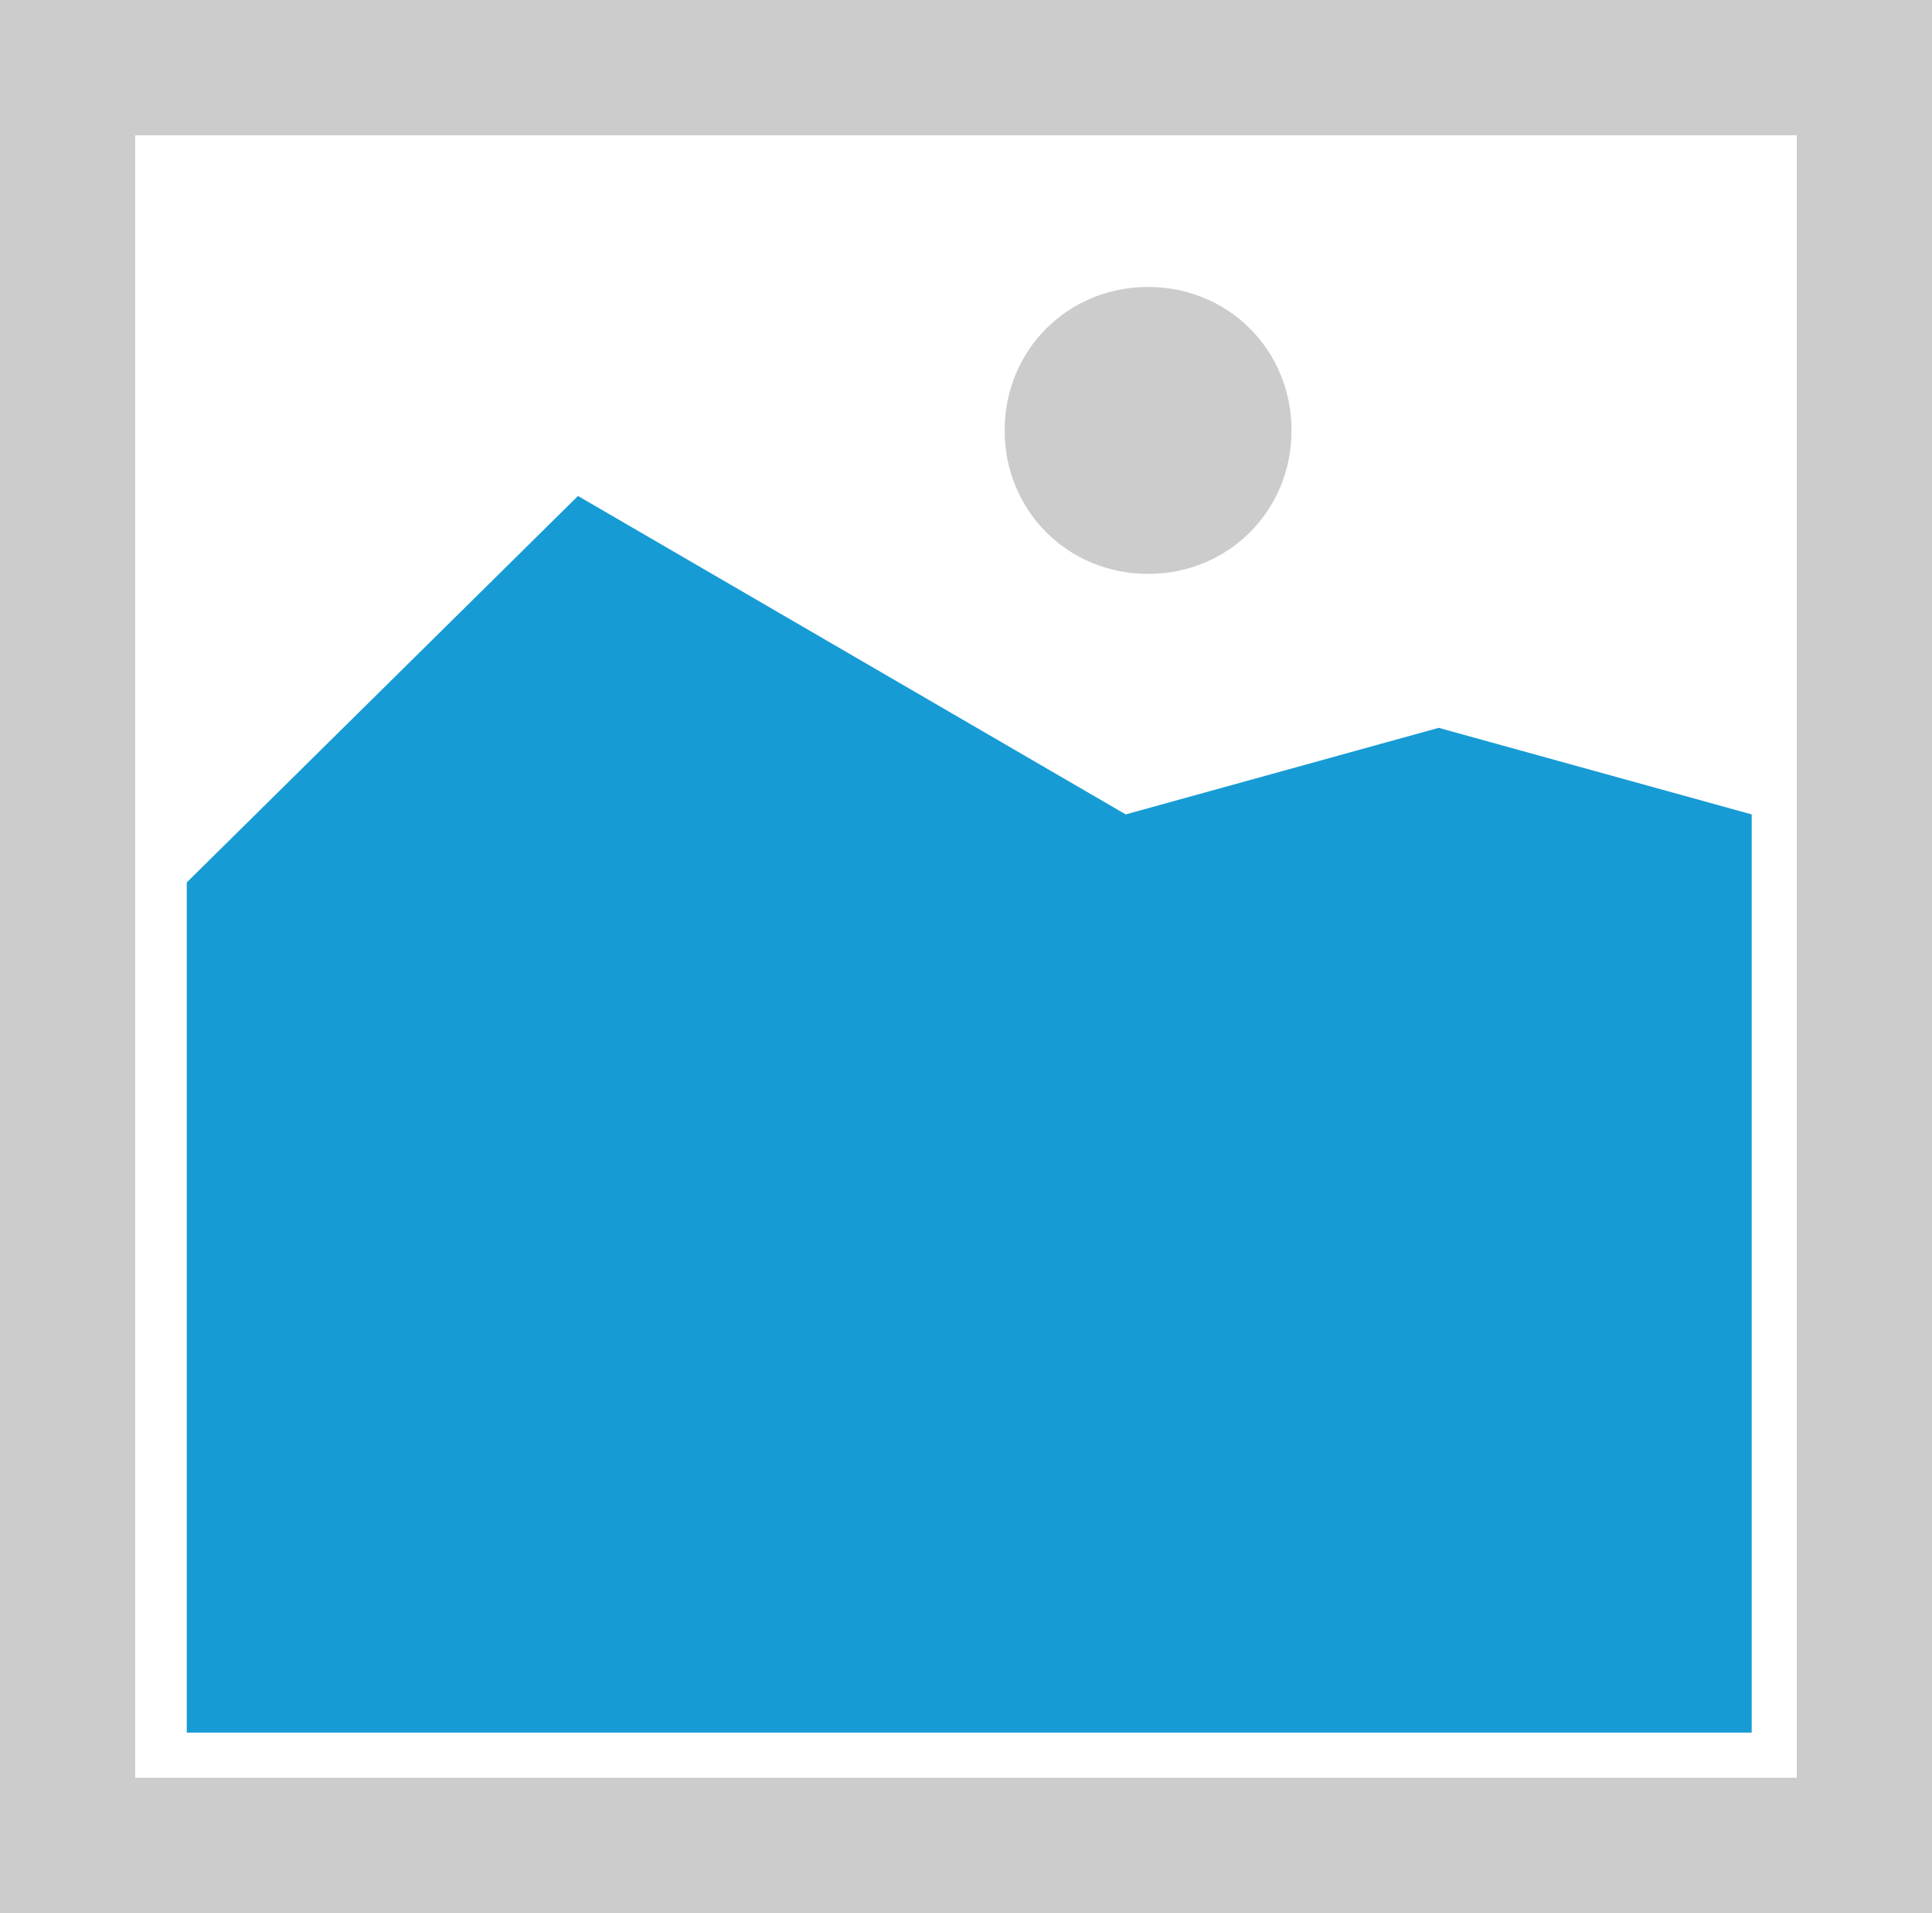
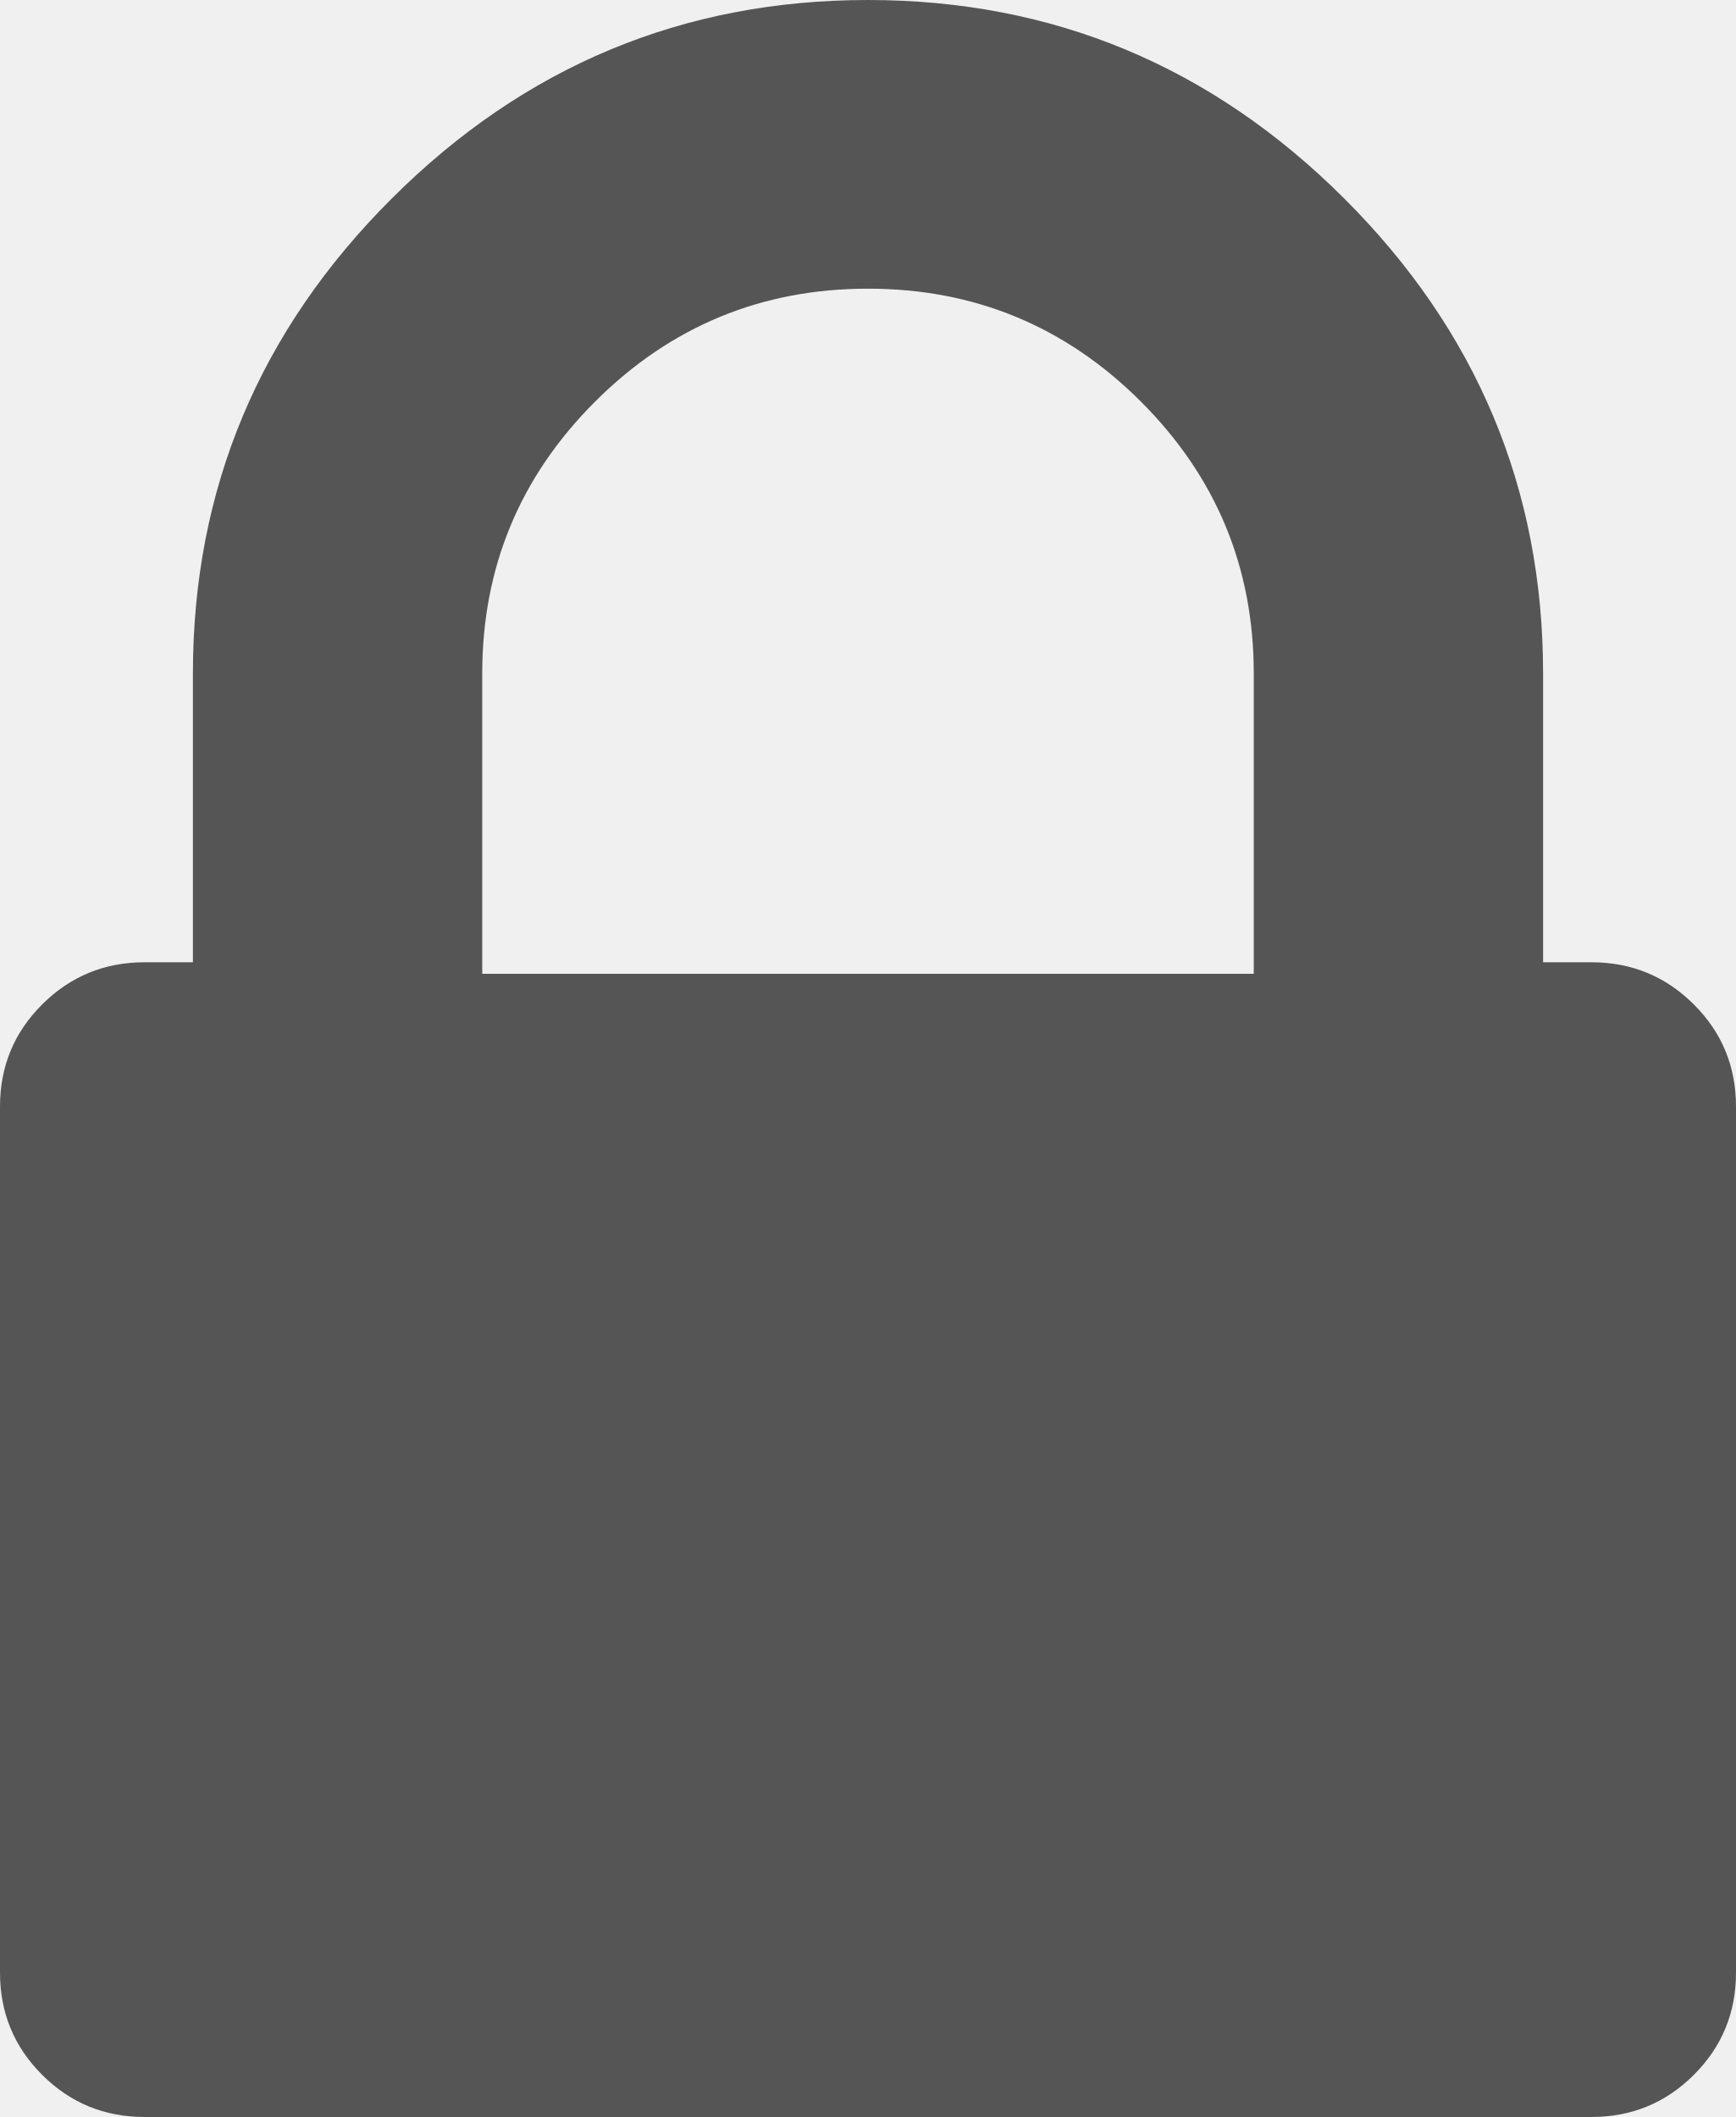
- <svg xmlns="http://www.w3.org/2000/svg" version="1.1" width="300px" height="297px">
-   <g transform="translate(-115 -120 )">
-     <path d="M 115 120  L 415 120  L 415 417  L 115 417  L 115 120  " fill-rule="nonzero" fill="#cccccc" stroke="none" />
-     <path d="M 136 141  L 394 141  L 394 396  L 136 396  L 136 141  " fill-rule="nonzero" fill="#ffffff" stroke="none" />
-     <path d="M 293.275 209.1  C 280.801 209.1  271 199.299  271 186.825  C 271 174.351  280.801 164.55  293.275 164.55  C 305.749 164.55  315.55 174.351  315.55 186.825  C 315.55 199.299  305.749 209.1  293.275 209.1  " fill-rule="nonzero" fill="#cccccc" stroke="none" />
-     <path d="M 144 389  L 144 257  L 204.75 197  L 289.8 246.44  L 338.4 233  L 387 246.44  L 387 389  L 144 389  " fill-rule="nonzero" fill="#169bd5" stroke="none" />
+ <svg xmlns="http://www.w3.org/2000/svg" version="1.1" width="41px" height="50px">
+   <g transform="translate(-433 -274 )">
+     <path d="M 11.389 15.909  L 11.389 23  L 29.611 23  L 29.611 15.909  C 29.611 13.4  28.721 11.257  26.942 9.482  C 25.162 7.706  23.015 6.818  20.5 6.818  C 17.985 6.818  15.838 7.706  14.058 9.482  C 12.279 11.257  11.389 13.4  11.389 15.909  Z M 40.003 23.722  C 40.668 24.384  41 25.189  41 26.136  L 41 46.591  C 41 47.538  40.668 48.343  40.003 49.006  C 39.339 49.669  38.532 50  37.583 50  L 3.417 50  C 2.468 50  1.661 49.669  0.997 49.006  C 0.332 48.343  0 47.538  0 46.591  L 0 26.136  C 0 25.189  0.332 24.384  0.997 23.722  C 1.661 23.059  2.468 22.727  3.417 22.727  L 4.556 22.727  L 4.556 15.909  C 4.556 11.553  6.122 7.812  9.253 4.688  C 12.385 1.562  16.134 0  20.5 0  C 24.866 0  28.615 1.562  31.747 4.688  C 34.878 7.812  36.444 11.553  36.444 15.909  L 36.444 22.727  L 37.583 22.727  C 38.532 22.727  39.339 23.059  40.003 23.722  Z " fill-rule="nonzero" fill="#555555" stroke="none" transform="matrix(1 0 0 1 433 274 )" />
  </g>
</svg>
